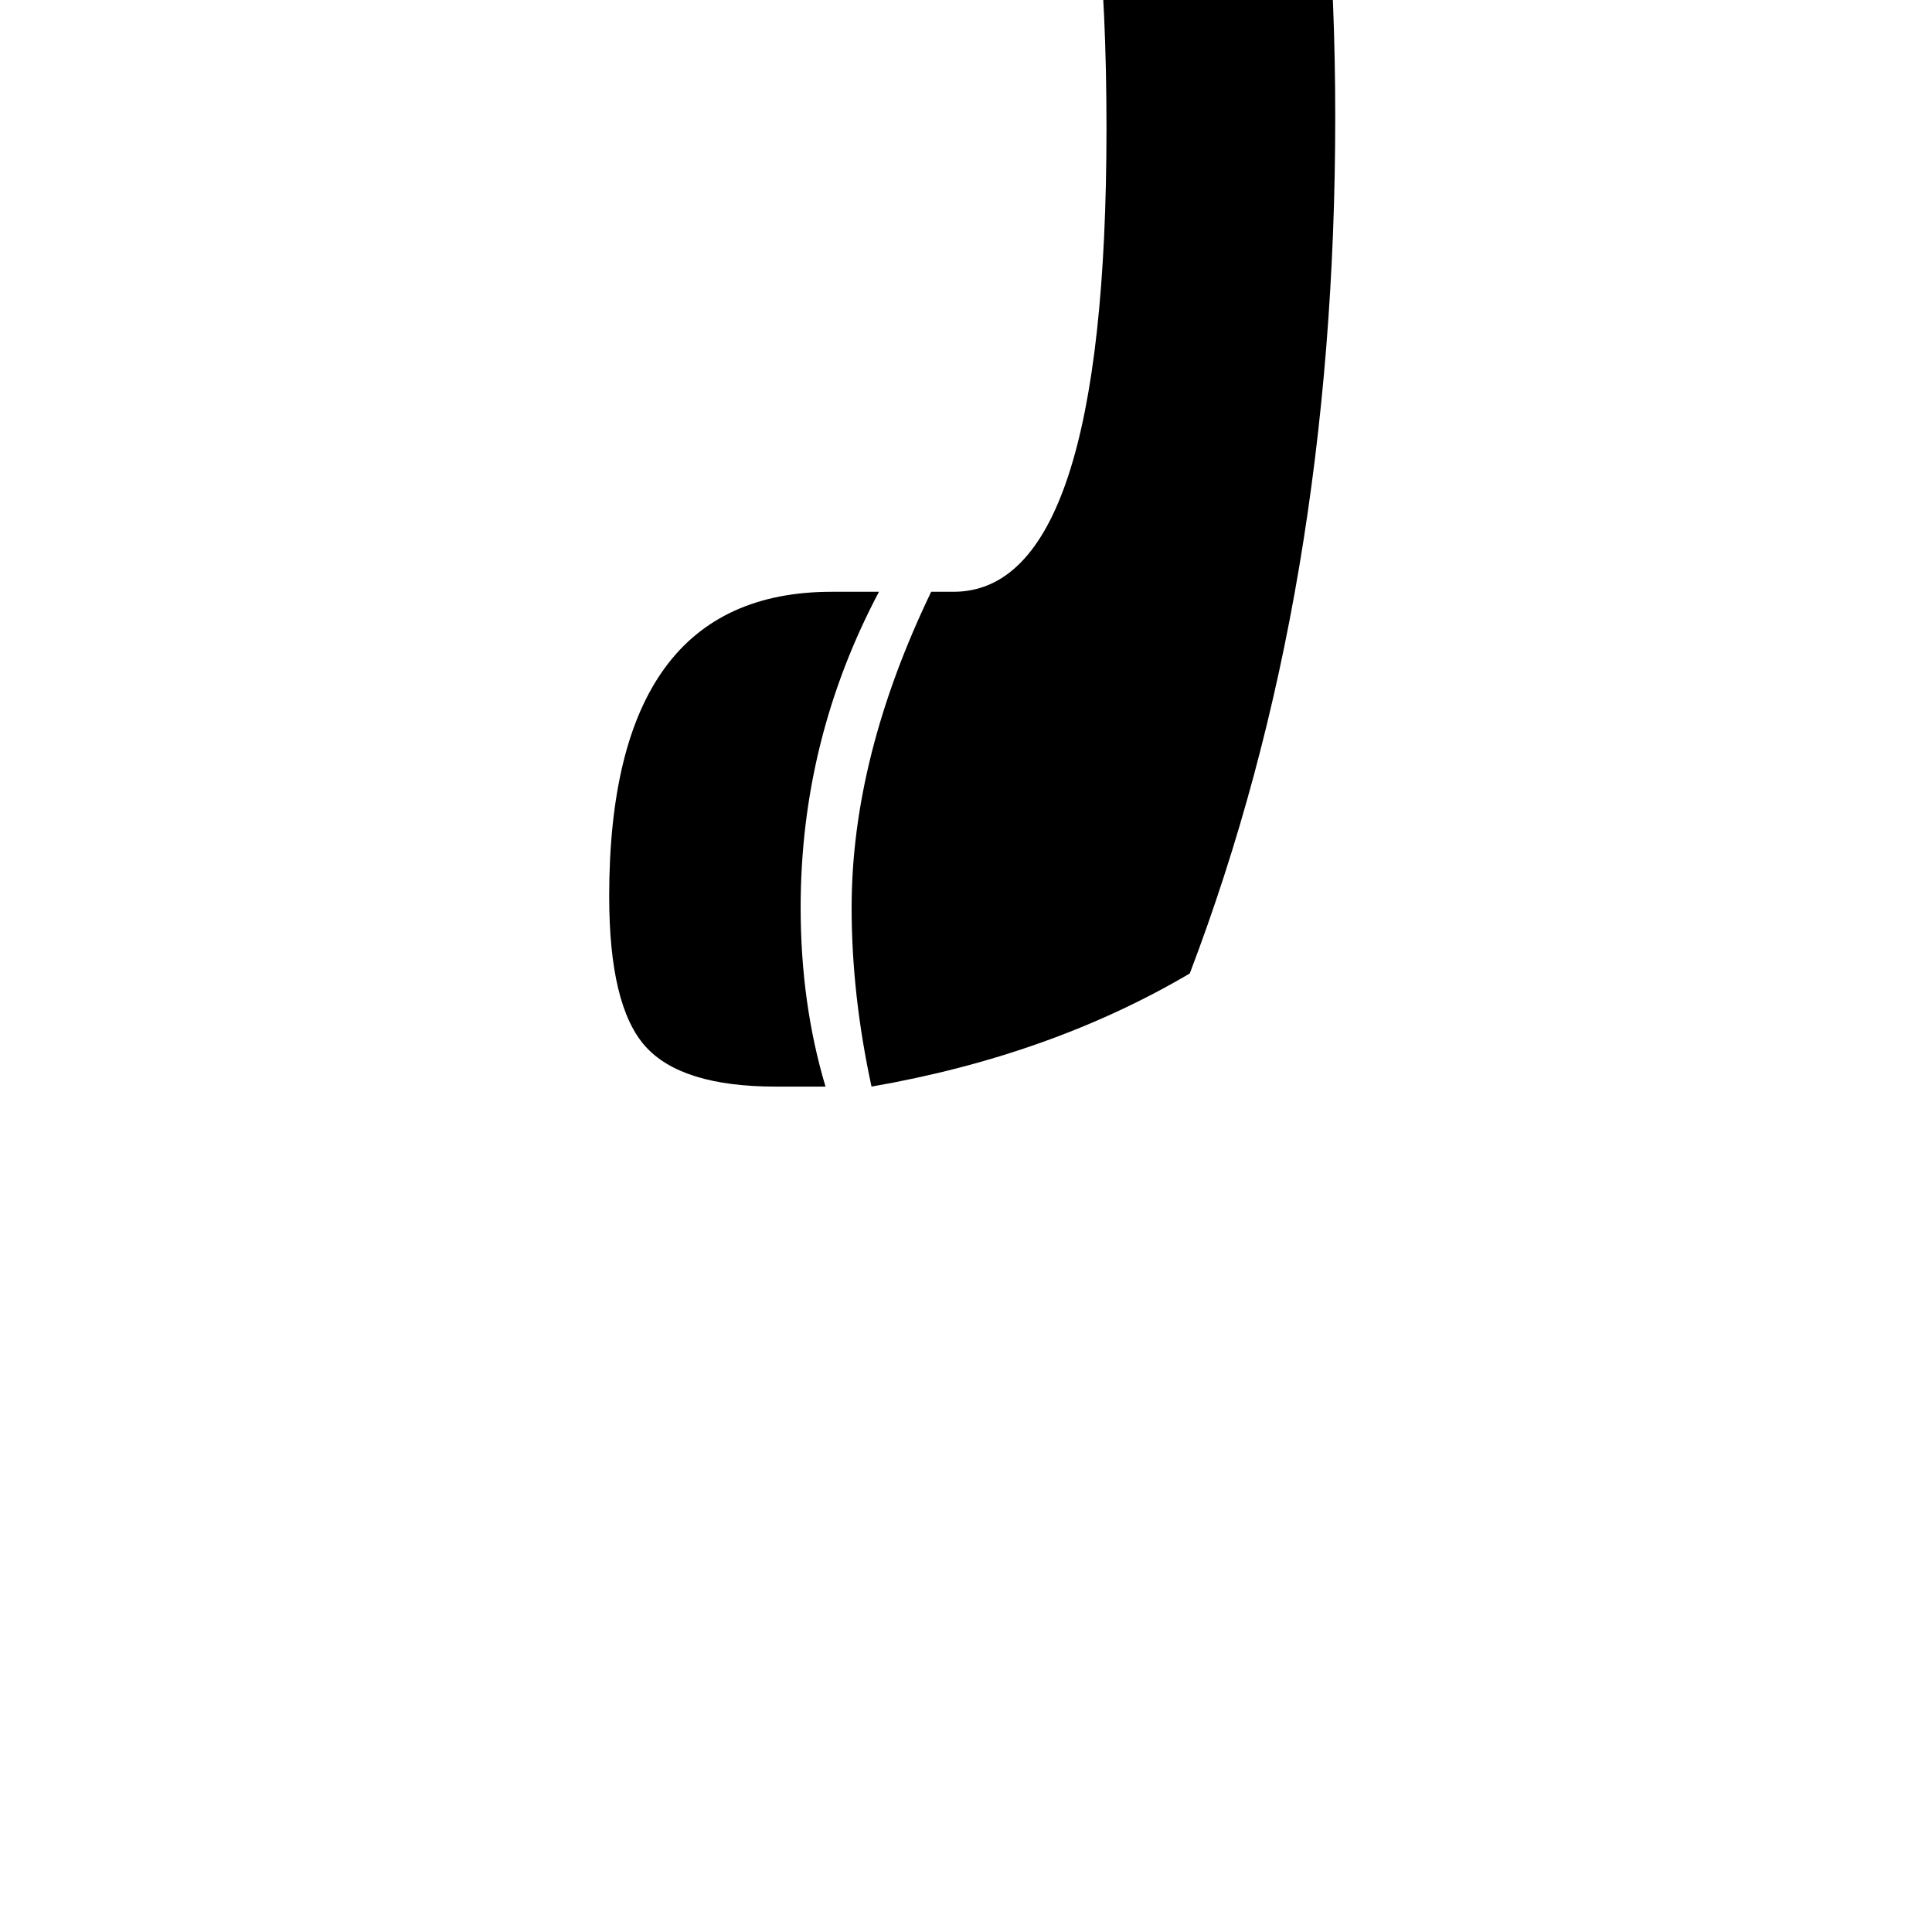
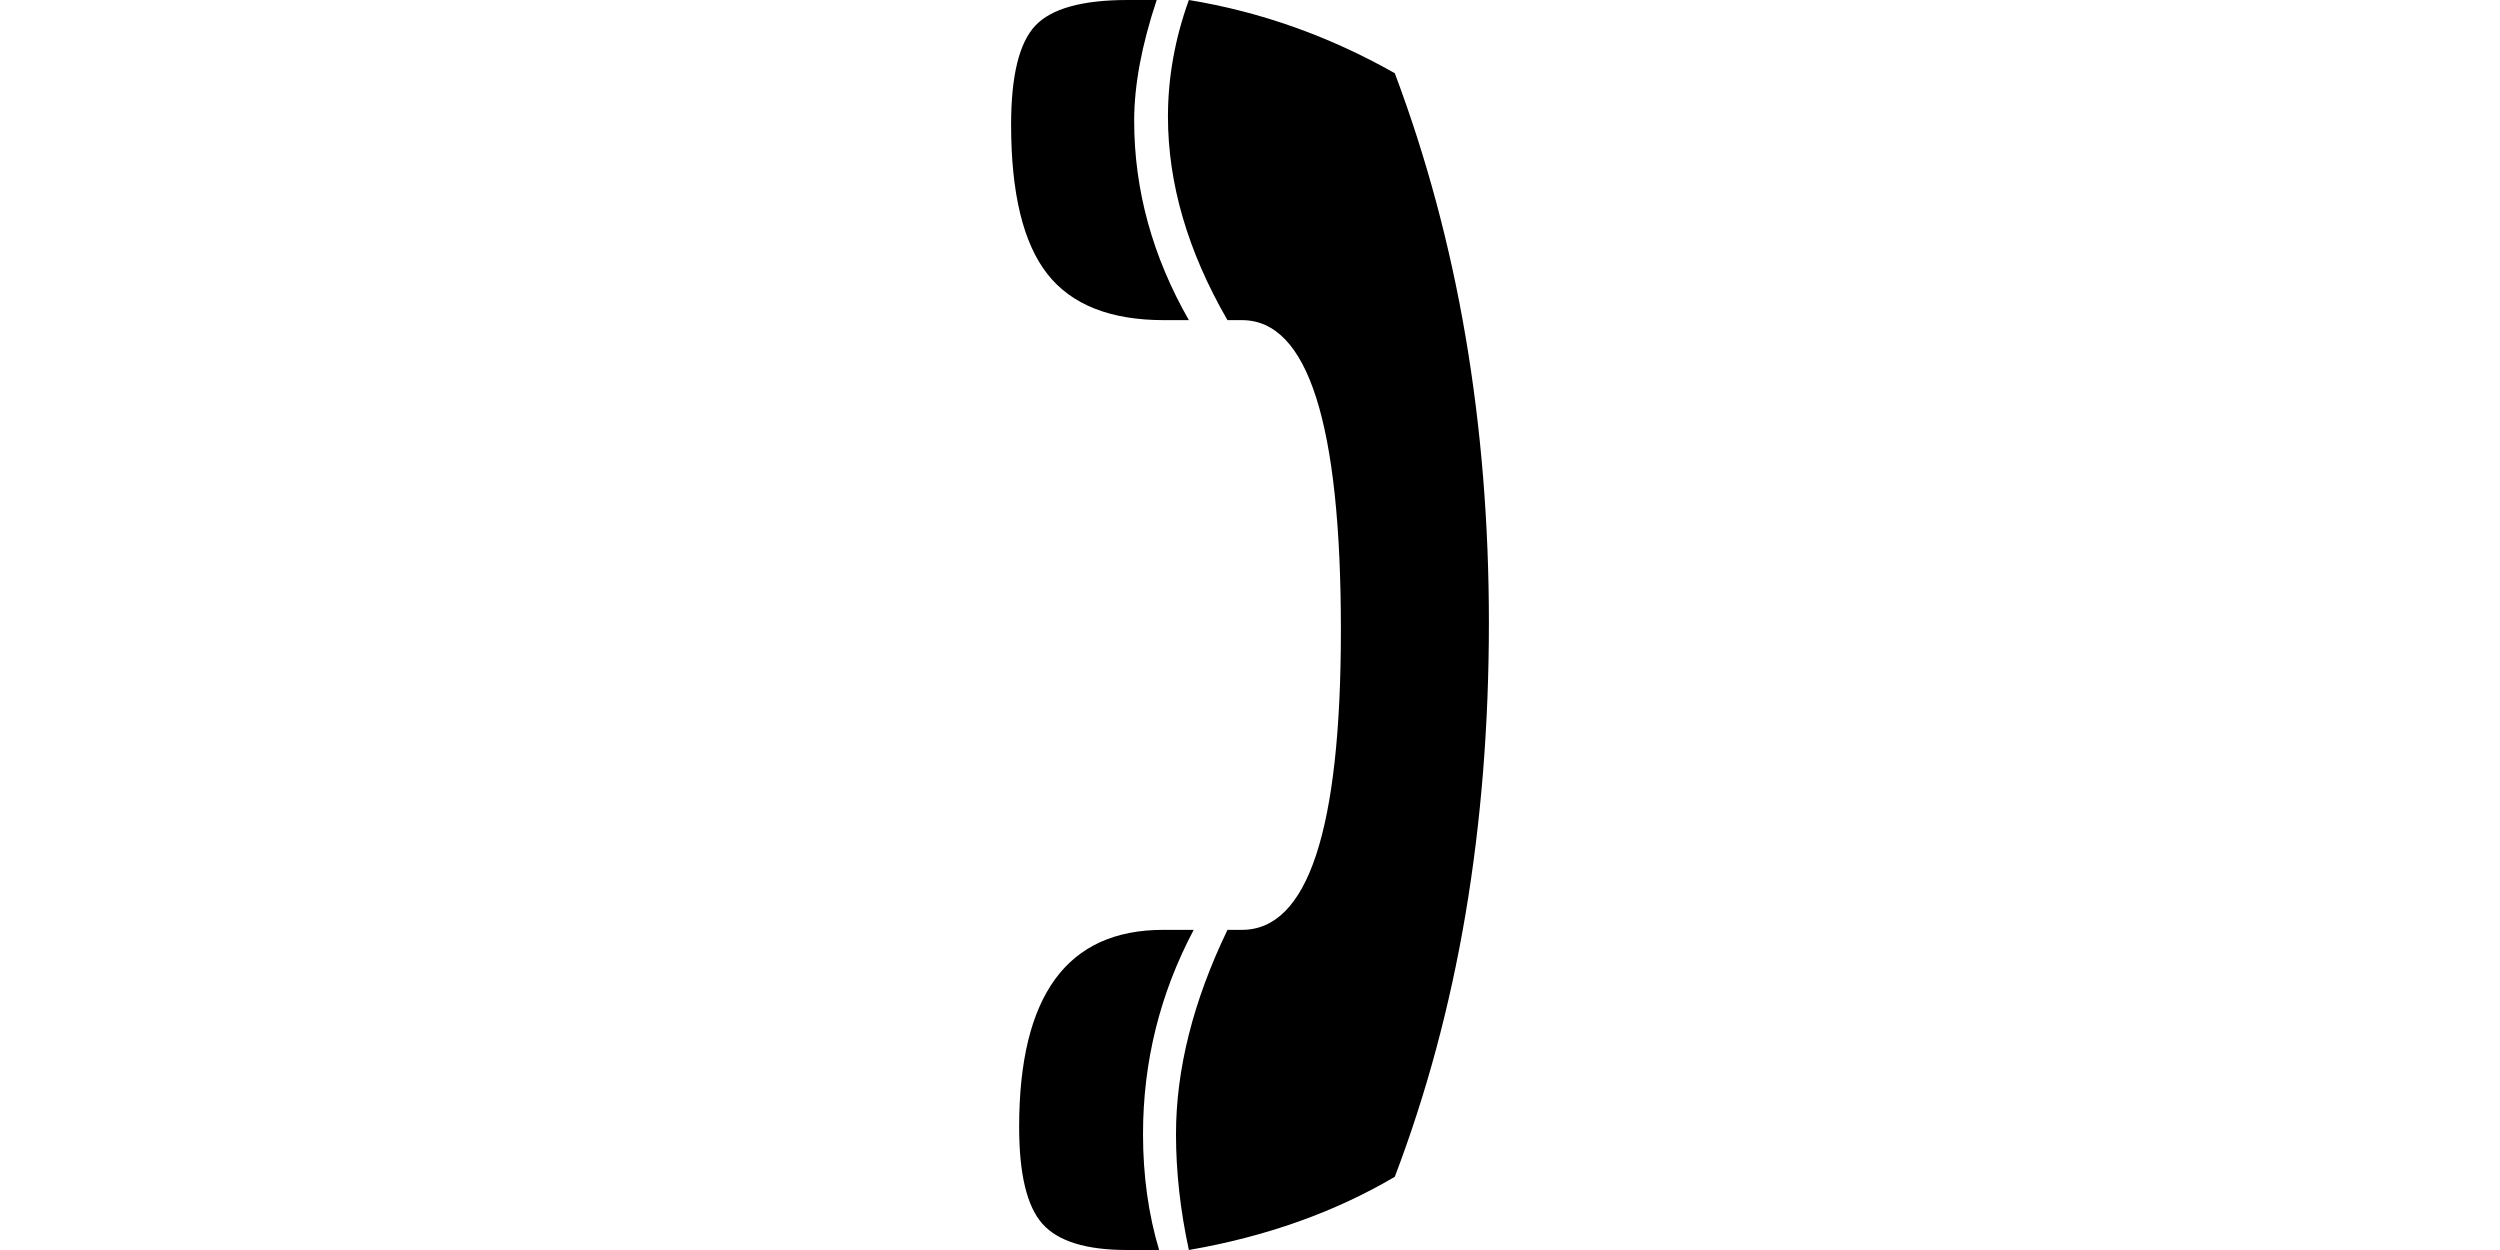
- <svg xmlns="http://www.w3.org/2000/svg" version="1.1" viewBox="-283 -37.0 1554 1554" role="img" focusable="false" preserveAspectRatio="xMidYMid meet">
-   <path fill="currentColor" d="M674 746c-74.667 44 -160 74.333 -256 91c-10.667 -49.333 -16.001 -97.333 -16 -144c0 -80.667 21.333 -165.333 64 -254h18c82 0 123 -124.333 123 -373c0 -256.667 -41 -385 -123 -385h-18c-49.333 -85.33 -74 -169.67 -74 -253 c0.001 -48.67 8.667 -97 26 -145c89.333 14.67 174.667 45 256 91c39.333 104.67 68.667 213.83 88 327.5c19.333 113.667 29 232.167 29 355.5c-0.005 126.667 -9.671 247.333 -29 362c-19.334 114.667 -48.667 223.667 -88 327zM381 837h-40 c-50.667 0 -85.667 -10.833 -105 -32.5c-19.334 -21.667 -29 -61.833 -29 -120.5c0 -163.333 59.667 -245 179 -245h38c-42 79.333 -63 164 -63 254c0.001 51.333 6.667 99.333 20 144zM418 -319h-31c-66.667 0 -115 -19.17 -145 -57.5s-45 -100.17 -45 -185.5 c0 -60.67 10 -101.67 30 -123c20 -21.34 58.333 -32.01 115 -32h36c-18.668 56 -28.001 106 -28 150c0 86 22.667 168.67 68 248z" />
+ <svg xmlns="http://www.w3.org/2000/svg" width="400" height="200" viewBox="-1060 -717 3108 1554">
+   <path fill="currentColor" d="M674 746q-112 66-256 91-16.001-74-16-144 0-121 64-254h18q123 0 123-373 0-385-123-385h-18c-49.333-85.33-74-169.67-74-253 .001-48.67 8.667-97 26-145 89.333 14.67 174.667 45 256 91 39.333 104.67 68.667 213.83 88 327.5Q791-128 791 57q-.006 190-29 362-29 172-88 327m-293 91h-40q-76 0-105-32.5T207 684q0-245 179-245h38q-63 119-63 254 .001 77 20 144m37-1156h-31c-66.667 0-115-19.17-145-57.5S197-476.67 197-562q0-91.005 30-123c20-21.34 58.333-32.01 115-32h36q-28.002 84-28 150c0 86 22.667 168.67 68 248" />
</svg>
